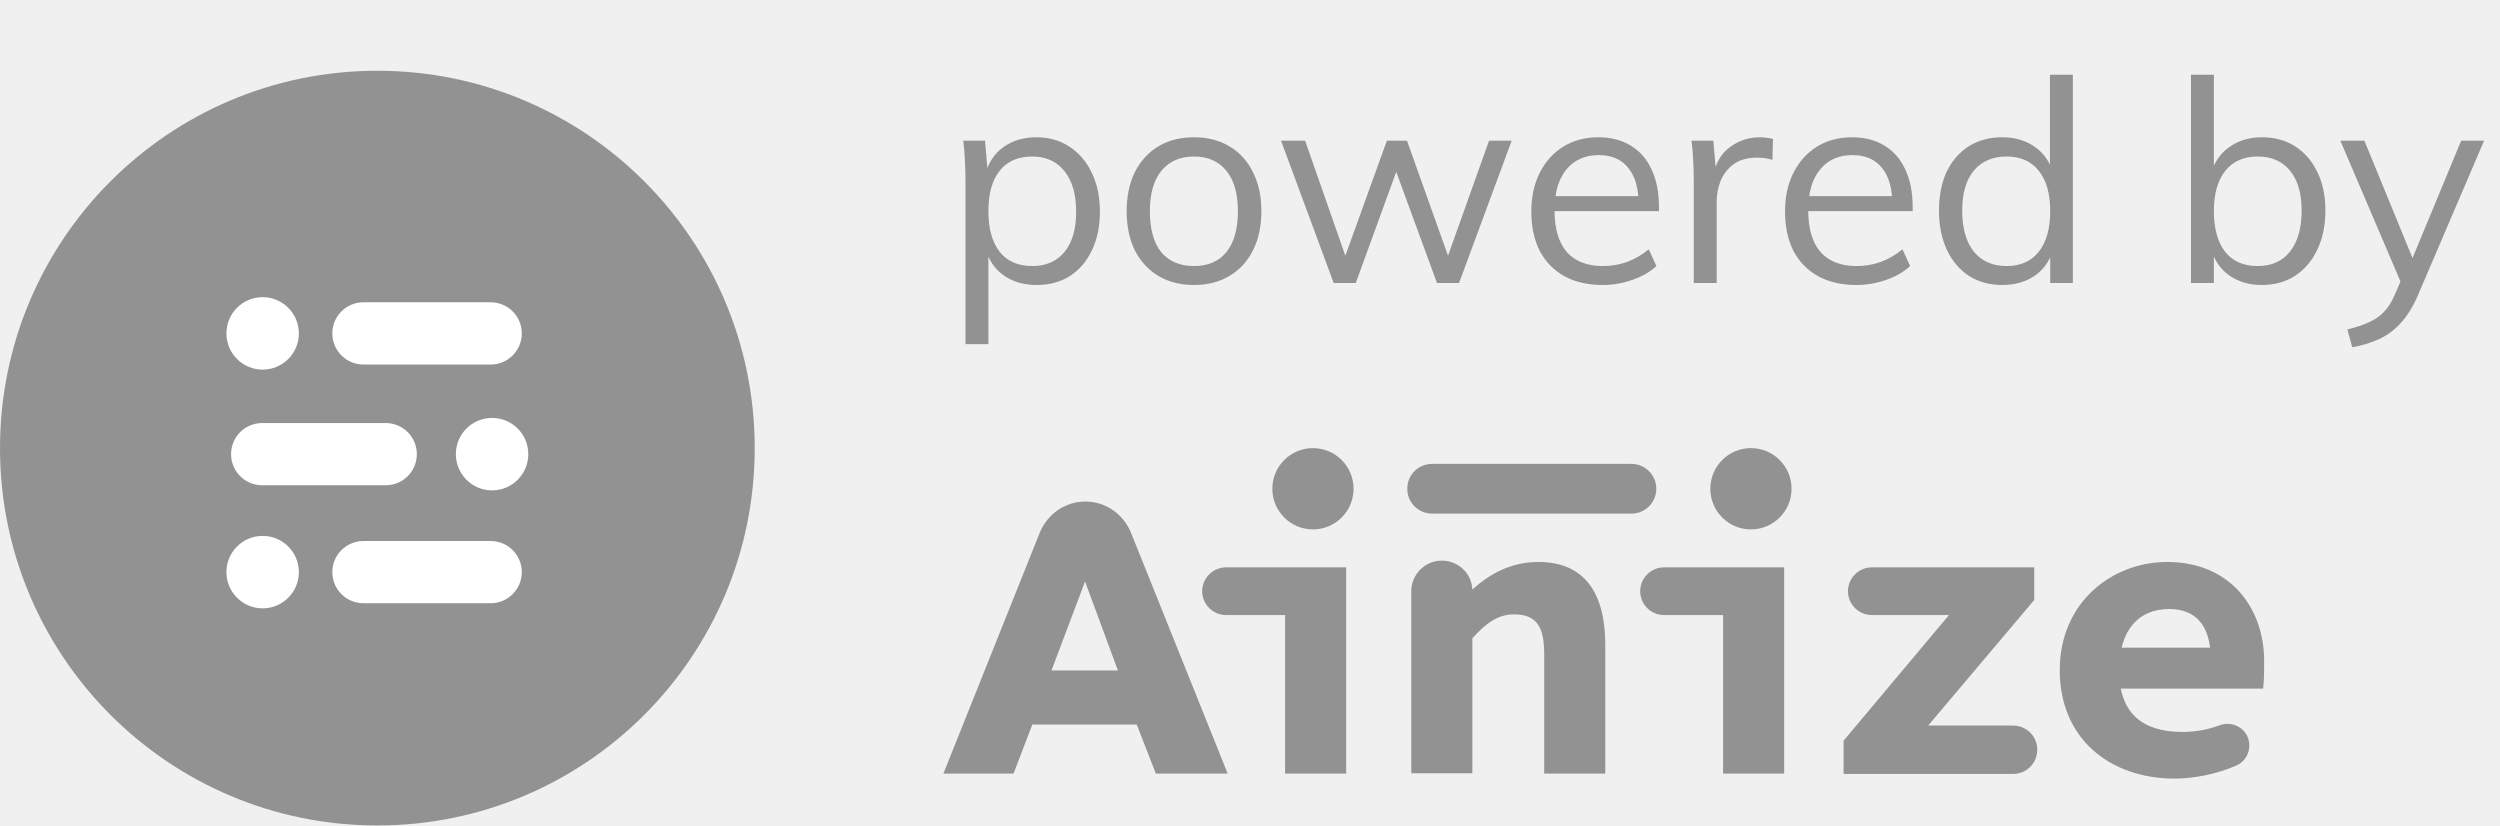
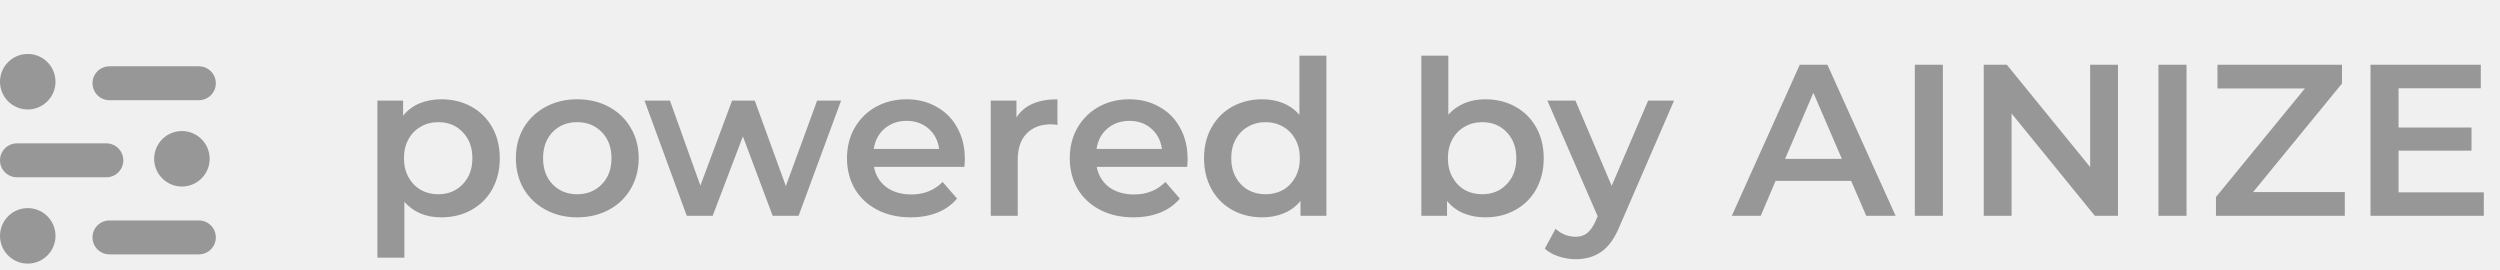
- <svg xmlns="http://www.w3.org/2000/svg" width="106" height="35" viewBox="0 0 106 35" fill="none">
-   <g clip-path="url(#clip0)">
-     <path d="M46.02 21.265C45.166 21.265 44.412 21.791 44.084 22.589L40 32.801H42.974L43.771 30.721H48.197L49.008 32.801H52.054L47.955 22.589C47.628 21.791 46.874 21.265 46.02 21.265ZM44.583 28.428L46.006 24.654L47.4 28.428H44.583Z" fill="#929292" />
-     <path d="M54.487 26.078H51.983C51.428 26.078 50.972 25.623 50.972 25.067C50.972 24.512 51.428 24.056 51.983 24.056H57.078V32.801H54.487V26.078Z" fill="#929292" />
-     <path d="M73.059 26.078H70.555C69.999 26.078 69.544 25.623 69.544 25.067C69.544 24.512 69.999 24.056 70.555 24.056H75.649V32.801H73.059V26.078Z" fill="#929292" />
-     <path d="M78.168 31.405L82.637 26.078H79.364C78.809 26.078 78.353 25.623 78.353 25.067C78.353 24.512 78.809 24.056 79.364 24.056H86.252V25.438L81.754 30.764H85.355C85.924 30.764 86.38 31.22 86.38 31.789C86.38 32.359 85.924 32.815 85.355 32.815H78.168V31.405Z" fill="#929292" />
-     <path d="M87.333 28.414C87.333 25.551 89.539 23.828 91.887 23.828C94.577 23.828 96 25.794 96 28.029C96 28.442 96 28.841 95.957 29.197H89.269V27.46H94.15L93.737 27.958C93.737 26.548 93.125 25.822 91.972 25.822C90.692 25.822 89.852 26.691 89.852 28.428C89.852 30.237 90.834 31.035 92.542 31.035C93.083 31.035 93.623 30.935 94.121 30.75C94.548 30.593 95.032 30.764 95.26 31.163C95.516 31.633 95.317 32.245 94.819 32.459C94.008 32.815 93.04 33.014 92.186 33.014C89.454 33 87.333 31.319 87.333 28.414Z" fill="#929292" />
-     <path d="M69.174 21.777H60.721C60.137 21.777 59.668 21.307 59.668 20.723C59.668 20.139 60.137 19.669 60.721 19.669H69.174C69.757 19.669 70.227 20.139 70.227 20.723C70.227 21.307 69.757 21.777 69.174 21.777Z" fill="#929292" />
-     <path d="M55.669 22.447C56.62 22.447 57.391 21.675 57.391 20.723C57.391 19.771 56.62 19 55.669 19C54.718 19 53.947 19.771 53.947 20.723C53.947 21.675 54.718 22.447 55.669 22.447Z" fill="#929292" />
-     <path d="M74.24 22.447C75.191 22.447 75.962 21.675 75.962 20.723C75.962 19.771 75.191 19 74.24 19C73.289 19 72.518 19.771 72.518 20.723C72.518 21.675 73.289 22.447 74.24 22.447Z" fill="#929292" />
-     <path d="M65.232 23.828C64.051 23.828 63.154 24.341 62.428 24.996C62.4 24.312 61.831 23.771 61.133 23.771C60.422 23.771 59.838 24.355 59.838 25.067V25.594V32.786H62.428V27.061C63.012 26.42 63.51 26.05 64.193 26.05C65.147 26.05 65.474 26.563 65.474 27.73V32.801H68.064V27.389C68.078 25.181 67.21 23.828 65.232 23.828Z" fill="#929292" />
-   </g>
-   <path d="M40.936 14.592V7.656C40.936 7.376 40.928 7.096 40.912 6.816C40.904 6.528 40.88 6.244 40.84 5.964H41.764L41.872 7.212L41.776 7.392C41.912 6.888 42.172 6.5 42.556 6.228C42.94 5.956 43.404 5.82 43.948 5.82C44.476 5.82 44.94 5.952 45.34 6.216C45.748 6.48 46.064 6.848 46.288 7.32C46.52 7.792 46.636 8.344 46.636 8.976C46.636 9.608 46.52 10.16 46.288 10.632C46.064 11.096 45.752 11.456 45.352 11.712C44.952 11.96 44.484 12.084 43.948 12.084C43.404 12.084 42.94 11.948 42.556 11.676C42.172 11.404 41.912 11.016 41.776 10.512L41.908 10.392V14.592H40.936ZM43.768 11.28C44.352 11.28 44.808 11.08 45.136 10.68C45.464 10.28 45.628 9.712 45.628 8.976C45.628 8.24 45.464 7.668 45.136 7.26C44.808 6.844 44.352 6.636 43.768 6.636C43.168 6.636 42.708 6.836 42.388 7.236C42.068 7.636 41.908 8.208 41.908 8.952C41.908 9.696 42.068 10.272 42.388 10.68C42.708 11.08 43.168 11.28 43.768 11.28ZM50.627 12.084C50.051 12.084 49.547 11.956 49.115 11.7C48.691 11.444 48.359 11.084 48.119 10.62C47.887 10.148 47.771 9.592 47.771 8.952C47.771 8.32 47.887 7.768 48.119 7.296C48.359 6.824 48.691 6.46 49.115 6.204C49.547 5.948 50.051 5.82 50.627 5.82C51.203 5.82 51.703 5.948 52.127 6.204C52.559 6.46 52.891 6.824 53.123 7.296C53.363 7.768 53.483 8.32 53.483 8.952C53.483 9.592 53.363 10.148 53.123 10.62C52.891 11.084 52.559 11.444 52.127 11.7C51.703 11.956 51.203 12.084 50.627 12.084ZM50.627 11.28C51.219 11.28 51.675 11.084 51.995 10.692C52.323 10.292 52.487 9.712 52.487 8.952C52.487 8.208 52.323 7.636 51.995 7.236C51.667 6.836 51.211 6.636 50.627 6.636C50.043 6.636 49.583 6.836 49.247 7.236C48.919 7.636 48.755 8.208 48.755 8.952C48.755 9.712 48.915 10.292 49.235 10.692C49.563 11.084 50.027 11.28 50.627 11.28ZM56.548 12L54.316 5.964H55.336L57.196 11.28H56.884L58.804 5.964H59.656L61.552 11.28H61.24L63.136 5.964H64.096L61.864 12H60.928L58.936 6.564H59.464L57.484 12H56.548ZM70.232 11.28C69.968 11.528 69.628 11.724 69.212 11.868C68.804 12.012 68.384 12.084 67.952 12.084C67.328 12.084 66.788 11.96 66.332 11.712C65.884 11.464 65.536 11.108 65.288 10.644C65.048 10.172 64.928 9.612 64.928 8.964C64.928 8.34 65.048 7.792 65.288 7.32C65.528 6.848 65.86 6.48 66.284 6.216C66.716 5.952 67.212 5.82 67.772 5.82C68.308 5.82 68.768 5.94 69.152 6.18C69.536 6.412 69.828 6.748 70.028 7.188C70.236 7.628 70.34 8.156 70.34 8.772V8.952H65.78V8.316H69.788L69.476 8.76C69.492 8.056 69.352 7.516 69.056 7.14C68.768 6.764 68.344 6.576 67.784 6.576C67.2 6.576 66.74 6.784 66.404 7.2C66.076 7.608 65.912 8.176 65.912 8.904C65.912 9.688 66.084 10.28 66.428 10.68C66.78 11.08 67.292 11.28 67.964 11.28C68.316 11.28 68.652 11.224 68.972 11.112C69.3 10.992 69.612 10.812 69.908 10.572L70.232 11.28ZM71.815 12V7.656C71.815 7.376 71.807 7.096 71.791 6.816C71.783 6.528 71.759 6.244 71.719 5.964H72.643L72.775 7.452L72.643 7.416C72.755 6.888 72.995 6.492 73.363 6.228C73.739 5.956 74.159 5.82 74.623 5.82C74.727 5.82 74.823 5.828 74.911 5.844C75.007 5.852 75.095 5.868 75.175 5.892L75.151 6.78C74.967 6.716 74.755 6.684 74.515 6.684C74.099 6.684 73.763 6.776 73.507 6.96C73.259 7.144 73.075 7.38 72.955 7.668C72.843 7.948 72.787 8.244 72.787 8.556V12H71.815ZM80.989 11.28C80.725 11.528 80.385 11.724 79.969 11.868C79.561 12.012 79.141 12.084 78.709 12.084C78.085 12.084 77.545 11.96 77.089 11.712C76.641 11.464 76.293 11.108 76.045 10.644C75.805 10.172 75.685 9.612 75.685 8.964C75.685 8.34 75.805 7.792 76.045 7.32C76.285 6.848 76.617 6.48 77.041 6.216C77.473 5.952 77.969 5.82 78.529 5.82C79.065 5.82 79.525 5.94 79.909 6.18C80.293 6.412 80.585 6.748 80.785 7.188C80.993 7.628 81.097 8.156 81.097 8.772V8.952H76.537V8.316H80.545L80.233 8.76C80.249 8.056 80.109 7.516 79.813 7.14C79.525 6.764 79.101 6.576 78.541 6.576C77.957 6.576 77.497 6.784 77.161 7.2C76.833 7.608 76.669 8.176 76.669 8.904C76.669 9.688 76.841 10.28 77.185 10.68C77.537 11.08 78.049 11.28 78.721 11.28C79.073 11.28 79.409 11.224 79.729 11.112C80.057 10.992 80.369 10.812 80.665 10.572L80.989 11.28ZM87.889 12H86.929V10.38L87.073 10.512C86.937 11.016 86.677 11.404 86.293 11.676C85.909 11.948 85.441 12.084 84.889 12.084C84.361 12.084 83.893 11.956 83.485 11.7C83.085 11.436 82.773 11.068 82.549 10.596C82.325 10.116 82.213 9.56 82.213 8.928C82.213 8.296 82.321 7.748 82.537 7.284C82.761 6.82 83.073 6.46 83.473 6.204C83.881 5.948 84.353 5.82 84.889 5.82C85.441 5.82 85.909 5.96 86.293 6.24C86.677 6.512 86.937 6.896 87.073 7.392L86.917 7.512V3.168H87.889V12ZM85.081 11.28C85.665 11.28 86.117 11.08 86.437 10.68C86.765 10.272 86.929 9.696 86.929 8.952C86.929 8.216 86.769 7.648 86.449 7.248C86.129 6.84 85.673 6.636 85.081 6.636C84.489 6.636 84.025 6.836 83.689 7.236C83.361 7.636 83.197 8.2 83.197 8.928C83.197 9.672 83.361 10.252 83.689 10.668C84.025 11.076 84.489 11.28 85.081 11.28ZM92.897 12V3.168H93.869V7.512L93.737 7.392C93.873 6.896 94.133 6.512 94.517 6.24C94.901 5.96 95.365 5.82 95.909 5.82C96.445 5.82 96.913 5.948 97.313 6.204C97.713 6.46 98.025 6.82 98.249 7.284C98.481 7.748 98.597 8.296 98.597 8.928C98.597 9.56 98.481 10.116 98.249 10.596C98.025 11.068 97.709 11.436 97.301 11.7C96.901 11.956 96.437 12.084 95.909 12.084C95.365 12.084 94.901 11.948 94.517 11.676C94.133 11.404 93.873 11.016 93.737 10.512L93.869 10.38V12H92.897ZM95.729 11.28C96.313 11.28 96.769 11.076 97.097 10.668C97.425 10.252 97.589 9.672 97.589 8.928C97.589 8.2 97.425 7.636 97.097 7.236C96.769 6.836 96.313 6.636 95.729 6.636C95.129 6.636 94.669 6.84 94.349 7.248C94.029 7.648 93.869 8.216 93.869 8.952C93.869 9.696 94.029 10.272 94.349 10.68C94.669 11.08 95.129 11.28 95.729 11.28ZM99.734 14.724L99.53 13.968C99.898 13.88 100.206 13.776 100.454 13.656C100.71 13.544 100.922 13.396 101.09 13.212C101.266 13.028 101.418 12.784 101.546 12.48L101.93 11.592L102.146 11.292L104.354 5.964H105.326L102.506 12.552C102.29 13.04 102.046 13.428 101.774 13.716C101.502 14.012 101.194 14.236 100.85 14.388C100.514 14.54 100.142 14.652 99.734 14.724ZM101.942 12.312L99.23 5.964H100.25L102.434 11.292L101.942 12.312Z" fill="#929292" />
-   <circle cx="16" cy="19" r="16" fill="#929292" />
-   <path d="M20.805 15.456H15.409C14.681 15.456 14.09 14.865 14.09 14.136C14.09 13.408 14.681 12.817 15.409 12.817H20.805C21.534 12.817 22.124 13.408 22.124 14.136C22.124 14.865 21.534 15.456 20.805 15.456Z" fill="white" />
-   <path d="M11.136 15.672C11.984 15.672 12.672 14.984 12.672 14.136C12.672 13.288 11.984 12.6 11.136 12.6C10.288 12.6 9.6 13.288 9.6 14.136C9.6 14.984 10.288 15.672 11.136 15.672Z" fill="white" />
-   <path d="M20.805 25.577H15.409C14.681 25.577 14.09 24.986 14.09 24.258C14.09 23.529 14.681 22.939 15.409 22.939H20.805C21.534 22.939 22.124 23.529 22.124 24.258C22.124 24.986 21.534 25.577 20.805 25.577Z" fill="white" />
-   <path d="M11.136 25.794C11.984 25.794 12.672 25.106 12.672 24.258C12.672 23.41 11.984 22.722 11.136 22.722C10.288 22.722 9.6 23.41 9.6 24.258C9.6 25.106 10.288 25.794 11.136 25.794Z" fill="white" />
-   <path d="M11.116 17.937H16.354C17.083 17.937 17.674 18.527 17.674 19.256C17.674 19.985 17.083 20.576 16.354 20.576H11.116C10.388 20.576 9.797 19.985 9.797 19.256C9.797 18.527 10.388 17.937 11.116 17.937Z" fill="white" />
-   <path d="M20.864 20.792C21.712 20.792 22.4 20.104 22.4 19.256C22.4 18.408 21.712 17.72 20.864 17.72C20.016 17.72 19.328 18.408 19.328 19.256C19.328 20.104 20.016 20.792 20.864 20.792Z" fill="white" />
-   <defs>
-     <clipPath id="clip0">
-       <rect x="40" y="19" width="56" height="14" fill="white" />
-     </clipPath>
-   </defs>
+ <svg xmlns="http://www.w3.org/2000/svg" width="139" height="15" viewBox="0 0 139 15" fill="none">
+   <path d="M24.536 5.52C25.16 5.52 25.716 5.656 26.204 5.928C26.7 6.2 27.088 6.584 27.368 7.08C27.648 7.576 27.788 8.148 27.788 8.796C27.788 9.444 27.648 10.02 27.368 10.524C27.088 11.02 26.7 11.404 26.204 11.676C25.716 11.948 25.16 12.084 24.536 12.084C23.672 12.084 22.988 11.796 22.484 11.22V14.328H20.984V5.592H22.412V6.432C22.66 6.128 22.964 5.9 23.324 5.748C23.692 5.596 24.096 5.52 24.536 5.52ZM24.368 10.8C24.92 10.8 25.372 10.616 25.724 10.248C26.084 9.88 26.264 9.396 26.264 8.796C26.264 8.196 26.084 7.712 25.724 7.344C25.372 6.976 24.92 6.792 24.368 6.792C24.008 6.792 23.684 6.876 23.396 7.044C23.108 7.204 22.88 7.436 22.712 7.74C22.544 8.044 22.46 8.396 22.46 8.796C22.46 9.196 22.544 9.548 22.712 9.852C22.88 10.156 23.108 10.392 23.396 10.56C23.684 10.72 24.008 10.8 24.368 10.8ZM32.091 12.084C31.443 12.084 30.859 11.944 30.339 11.664C29.819 11.384 29.411 10.996 29.115 10.5C28.827 9.996 28.683 9.428 28.683 8.796C28.683 8.164 28.827 7.6 29.115 7.104C29.411 6.608 29.819 6.22 30.339 5.94C30.859 5.66 31.443 5.52 32.091 5.52C32.747 5.52 33.335 5.66 33.855 5.94C34.375 6.22 34.779 6.608 35.067 7.104C35.363 7.6 35.511 8.164 35.511 8.796C35.511 9.428 35.363 9.996 35.067 10.5C34.779 10.996 34.375 11.384 33.855 11.664C33.335 11.944 32.747 12.084 32.091 12.084ZM32.091 10.8C32.643 10.8 33.099 10.616 33.459 10.248C33.819 9.88 33.999 9.396 33.999 8.796C33.999 8.196 33.819 7.712 33.459 7.344C33.099 6.976 32.643 6.792 32.091 6.792C31.539 6.792 31.083 6.976 30.723 7.344C30.371 7.712 30.195 8.196 30.195 8.796C30.195 9.396 30.371 9.88 30.723 10.248C31.083 10.616 31.539 10.8 32.091 10.8ZM46.765 5.592L44.401 12H42.961L41.305 7.584L39.625 12H38.185L35.833 5.592H37.249L38.941 10.32L40.705 5.592H41.965L43.693 10.344L45.433 5.592H46.765ZM53.645 8.832C53.645 8.936 53.637 9.084 53.621 9.276H48.593C48.681 9.748 48.909 10.124 49.277 10.404C49.653 10.676 50.117 10.812 50.669 10.812C51.373 10.812 51.953 10.58 52.409 10.116L53.213 11.04C52.925 11.384 52.561 11.644 52.121 11.82C51.681 11.996 51.185 12.084 50.633 12.084C49.929 12.084 49.309 11.944 48.773 11.664C48.237 11.384 47.821 10.996 47.525 10.5C47.237 9.996 47.093 9.428 47.093 8.796C47.093 8.172 47.233 7.612 47.513 7.116C47.801 6.612 48.197 6.22 48.701 5.94C49.205 5.66 49.773 5.52 50.405 5.52C51.029 5.52 51.585 5.66 52.073 5.94C52.569 6.212 52.953 6.6 53.225 7.104C53.505 7.6 53.645 8.176 53.645 8.832ZM50.405 6.72C49.925 6.72 49.517 6.864 49.181 7.152C48.853 7.432 48.653 7.808 48.581 8.28H52.217C52.153 7.816 51.957 7.44 51.629 7.152C51.301 6.864 50.893 6.72 50.405 6.72ZM56.514 6.528C56.946 5.856 57.706 5.52 58.794 5.52V6.948C58.666 6.924 58.55 6.912 58.446 6.912C57.862 6.912 57.406 7.084 57.078 7.428C56.75 7.764 56.586 8.252 56.586 8.892V12H55.086V5.592H56.514V6.528ZM66.031 8.832C66.031 8.936 66.023 9.084 66.007 9.276H60.979C61.067 9.748 61.295 10.124 61.663 10.404C62.039 10.676 62.503 10.812 63.055 10.812C63.759 10.812 64.339 10.58 64.795 10.116L65.599 11.04C65.311 11.384 64.947 11.644 64.507 11.82C64.067 11.996 63.571 12.084 63.019 12.084C62.315 12.084 61.695 11.944 61.159 11.664C60.623 11.384 60.207 10.996 59.911 10.5C59.623 9.996 59.479 9.428 59.479 8.796C59.479 8.172 59.619 7.612 59.899 7.116C60.187 6.612 60.583 6.22 61.087 5.94C61.591 5.66 62.159 5.52 62.791 5.52C63.415 5.52 63.971 5.66 64.459 5.94C64.955 6.212 65.339 6.6 65.611 7.104C65.891 7.6 66.031 8.176 66.031 8.832ZM62.791 6.72C62.311 6.72 61.903 6.864 61.567 7.152C61.239 7.432 61.039 7.808 60.967 8.28H64.603C64.539 7.816 64.343 7.44 64.015 7.152C63.687 6.864 63.279 6.72 62.791 6.72ZM73.748 3.096V12H72.308V11.172C72.06 11.476 71.752 11.704 71.384 11.856C71.024 12.008 70.624 12.084 70.184 12.084C69.568 12.084 69.012 11.948 68.516 11.676C68.028 11.404 67.644 11.02 67.364 10.524C67.084 10.02 66.944 9.444 66.944 8.796C66.944 8.148 67.084 7.576 67.364 7.08C67.644 6.584 68.028 6.2 68.516 5.928C69.012 5.656 69.568 5.52 70.184 5.52C70.608 5.52 70.996 5.592 71.348 5.736C71.7 5.88 72 6.096 72.248 6.384V3.096H73.748ZM70.364 10.8C70.724 10.8 71.048 10.72 71.336 10.56C71.624 10.392 71.852 10.156 72.02 9.852C72.188 9.548 72.272 9.196 72.272 8.796C72.272 8.396 72.188 8.044 72.02 7.74C71.852 7.436 71.624 7.204 71.336 7.044C71.048 6.876 70.724 6.792 70.364 6.792C70.004 6.792 69.68 6.876 69.392 7.044C69.104 7.204 68.876 7.436 68.708 7.74C68.54 8.044 68.456 8.396 68.456 8.796C68.456 9.196 68.54 9.548 68.708 9.852C68.876 10.156 69.104 10.392 69.392 10.56C69.68 10.72 70.004 10.8 70.364 10.8ZM82.579 5.52C83.203 5.52 83.759 5.656 84.247 5.928C84.743 6.2 85.131 6.584 85.411 7.08C85.691 7.576 85.831 8.148 85.831 8.796C85.831 9.444 85.691 10.02 85.411 10.524C85.131 11.02 84.743 11.404 84.247 11.676C83.759 11.948 83.203 12.084 82.579 12.084C82.139 12.084 81.735 12.008 81.367 11.856C81.007 11.704 80.703 11.476 80.455 11.172V12H79.027V3.096H80.527V6.372C80.783 6.092 81.083 5.88 81.427 5.736C81.779 5.592 82.163 5.52 82.579 5.52ZM82.411 10.8C82.963 10.8 83.415 10.616 83.767 10.248C84.127 9.88 84.307 9.396 84.307 8.796C84.307 8.196 84.127 7.712 83.767 7.344C83.415 6.976 82.963 6.792 82.411 6.792C82.051 6.792 81.727 6.876 81.439 7.044C81.151 7.204 80.923 7.436 80.755 7.74C80.587 8.044 80.503 8.396 80.503 8.796C80.503 9.196 80.587 9.548 80.755 9.852C80.923 10.156 81.151 10.392 81.439 10.56C81.727 10.72 82.051 10.8 82.411 10.8ZM93.078 5.592L90.078 12.516C89.798 13.212 89.458 13.7 89.058 13.98C88.658 14.268 88.174 14.412 87.606 14.412C87.286 14.412 86.97 14.36 86.658 14.256C86.346 14.152 86.09 14.008 85.89 13.824L86.49 12.72C86.634 12.856 86.802 12.964 86.994 13.044C87.194 13.124 87.394 13.164 87.594 13.164C87.858 13.164 88.074 13.096 88.242 12.96C88.418 12.824 88.578 12.596 88.722 12.276L88.83 12.024L86.034 5.592H87.594L89.61 10.332L91.638 5.592H93.078ZM102.924 10.056H98.724L97.896 12H96.288L100.068 3.6H101.604L105.396 12H103.764L102.924 10.056ZM102.408 8.832L100.824 5.16L99.252 8.832H102.408ZM106.464 3.6H108.024V12H106.464V3.6ZM117.76 3.6V12H116.476L111.844 6.312V12H110.296V3.6H111.58L116.212 9.288V3.6H117.76ZM120.011 3.6H121.571V12H120.011V3.6ZM130.371 10.68V12H123.207V10.956L128.151 4.92H123.291V3.6H130.215V4.644L125.271 10.68H130.371ZM138.1 10.692V12H131.8V3.6H137.932V4.908H133.36V7.092H137.416V8.376H133.36V10.692H138.1Z" fill="#979797" />
+   <path fill-rule="evenodd" clip-rule="evenodd" d="M3.086 4.543C3.086 5.395 2.395 6.086 1.543 6.086C0.691 6.086 0 5.395 0 4.543C0 3.691 0.691 3 1.543 3C2.395 3 3.086 3.691 3.086 4.543ZM6.086 3.686C5.565 3.686 5.143 4.108 5.143 4.629C5.143 5.149 5.565 5.571 6.086 5.571H11.057C11.578 5.571 12 5.149 12 4.629C12 4.108 11.578 3.686 11.057 3.686H6.086ZM6.086 12.257C5.565 12.257 5.143 12.679 5.143 13.2C5.143 13.721 5.565 14.143 6.086 14.143H11.057C11.578 14.143 12 13.721 12 13.2C12 12.679 11.578 12.257 11.057 12.257H6.086ZM0 8.914C0 8.394 0.422 7.971 0.943 7.971H5.914C6.435 7.971 6.857 8.394 6.857 8.914C6.857 9.435 6.435 9.857 5.914 9.857H0.943C0.422 9.857 0 9.435 0 8.914ZM1.543 14.657C2.395 14.657 3.086 13.966 3.086 13.114C3.086 12.262 2.395 11.571 1.543 11.571C0.691 11.571 0 12.262 0 13.114C0 13.966 0.691 14.657 1.543 14.657ZM11.657 8.829C11.657 9.681 10.966 10.371 10.114 10.371C9.262 10.371 8.571 9.681 8.571 8.829C8.571 7.976 9.262 7.286 10.114 7.286C10.966 7.286 11.657 7.976 11.657 8.829Z" fill="#979797" />
</svg>
